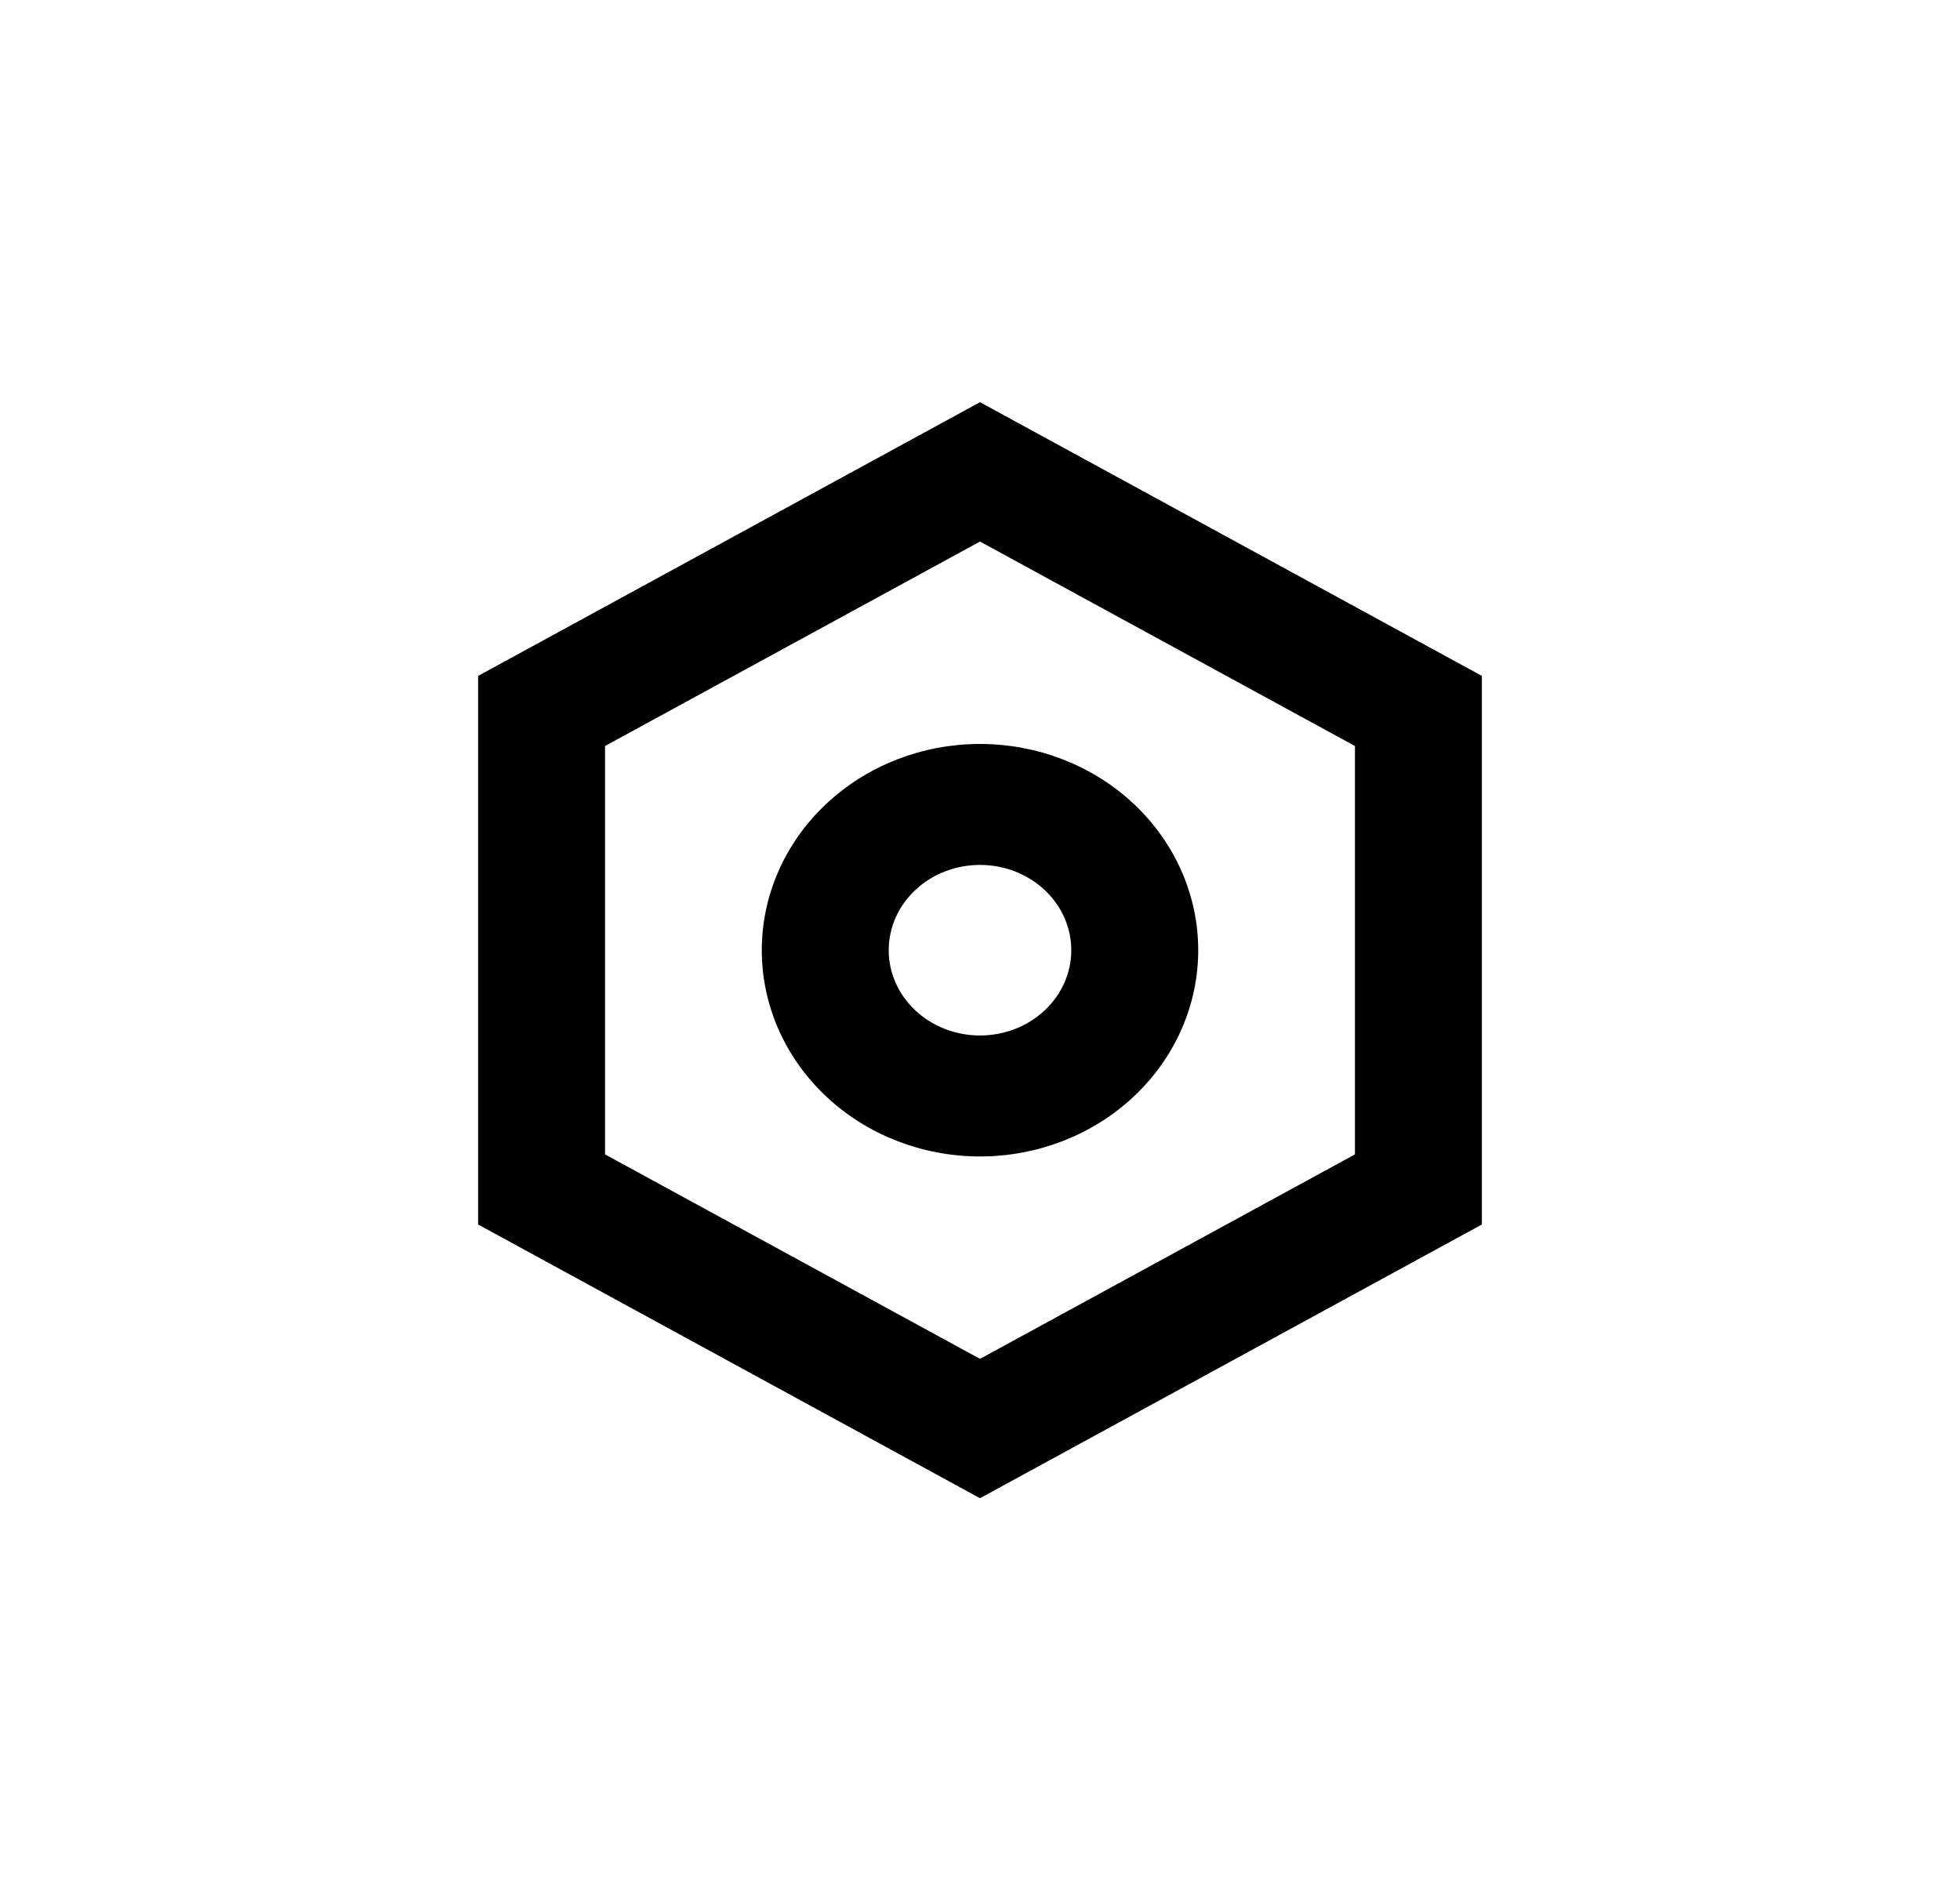
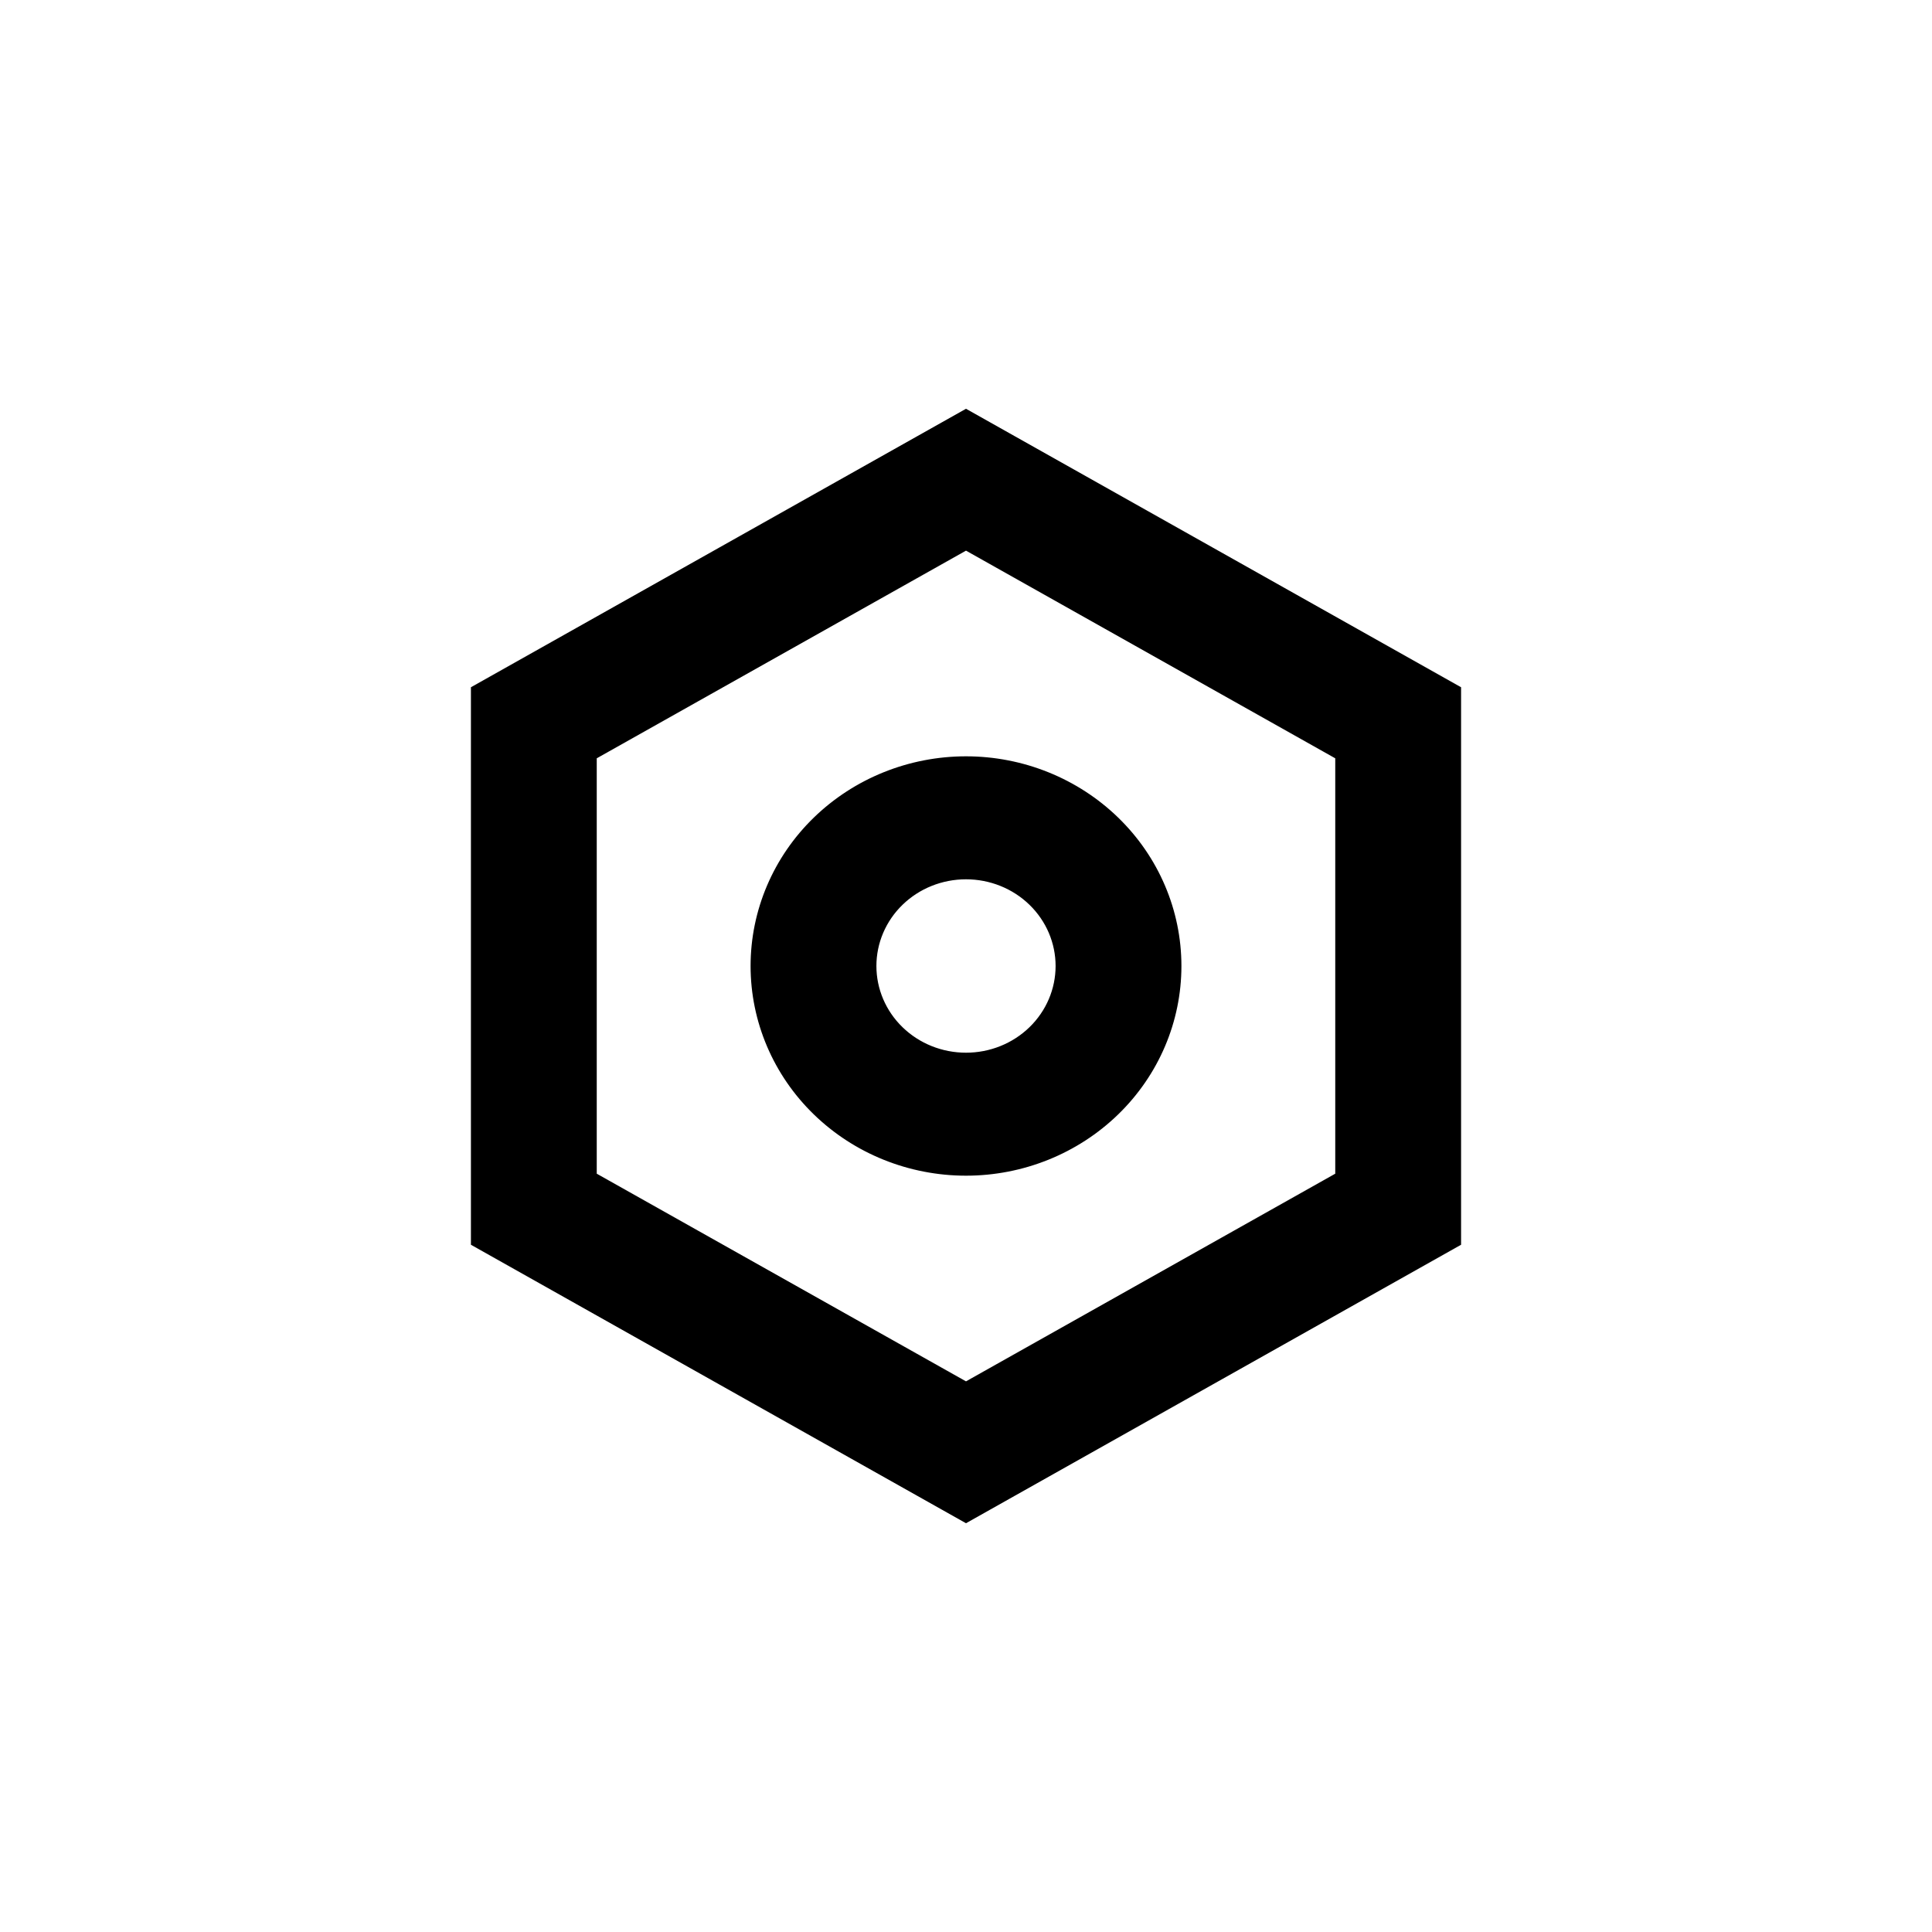
- <svg xmlns="http://www.w3.org/2000/svg" width="33" height="32" viewBox="0 0 33 32" fill="none">
-   <path d="M16.5 7L24.75 11.5V20.5L16.5 25L8.25 20.5V11.5L16.5 7ZM16.5 8.891L9.987 12.443V19.557L16.5 23.109L23.013 19.557V12.443L16.5 8.891ZM16.5 19.273C15.579 19.273 14.695 18.928 14.044 18.314C13.392 17.7 13.026 16.868 13.026 16C13.026 15.132 13.392 14.3 14.044 13.686C14.695 13.072 15.579 12.727 16.5 12.727C17.421 12.727 18.305 13.072 18.956 13.686C19.608 14.3 19.974 15.132 19.974 16C19.974 16.868 19.608 17.7 18.956 18.314C18.305 18.928 17.421 19.273 16.5 19.273ZM16.5 17.636C16.961 17.636 17.402 17.464 17.728 17.157C18.054 16.85 18.237 16.434 18.237 16C18.237 15.566 18.054 15.15 17.728 14.843C17.402 14.536 16.961 14.364 16.5 14.364C16.039 14.364 15.598 14.536 15.272 14.843C14.946 15.15 14.763 15.566 14.763 16C14.763 16.434 14.946 16.85 15.272 17.157C15.598 17.464 16.039 17.636 16.5 17.636Z" fill="currentColor" stroke="currentColor" stroke-width="0.4" />
+ <svg xmlns="http://www.w3.org/2000/svg" width="32" height="32" viewBox="0 0 32 32" fill="none">
+   <path d="M16 7L24 11.5V20.5L16 25L8 20.5V11.5L16 7ZM16 8.891L9.684 12.443V19.557L16 23.109L22.316 19.557V12.443L16 8.891ZM16 19.273C15.107 19.273 14.25 18.928 13.618 18.314C12.986 17.7 12.632 16.868 12.632 16C12.632 15.132 12.986 14.3 13.618 13.686C14.25 13.072 15.107 12.727 16 12.727C16.893 12.727 17.75 13.072 18.382 13.686C19.014 14.3 19.368 15.132 19.368 16C19.368 16.868 19.014 17.7 18.382 18.314C17.75 18.928 16.893 19.273 16 19.273ZM16 17.636C16.447 17.636 16.875 17.464 17.191 17.157C17.507 16.85 17.684 16.434 17.684 16C17.684 15.566 17.507 15.15 17.191 14.843C16.875 14.536 16.447 14.364 16 14.364C15.553 14.364 15.125 14.536 14.809 14.843C14.493 15.15 14.316 15.566 14.316 16C14.316 16.434 14.493 16.85 14.809 17.157C15.125 17.464 15.553 17.636 16 17.636Z" fill="currentColor" stroke="currentColor" stroke-width="0.4" />
</svg>
